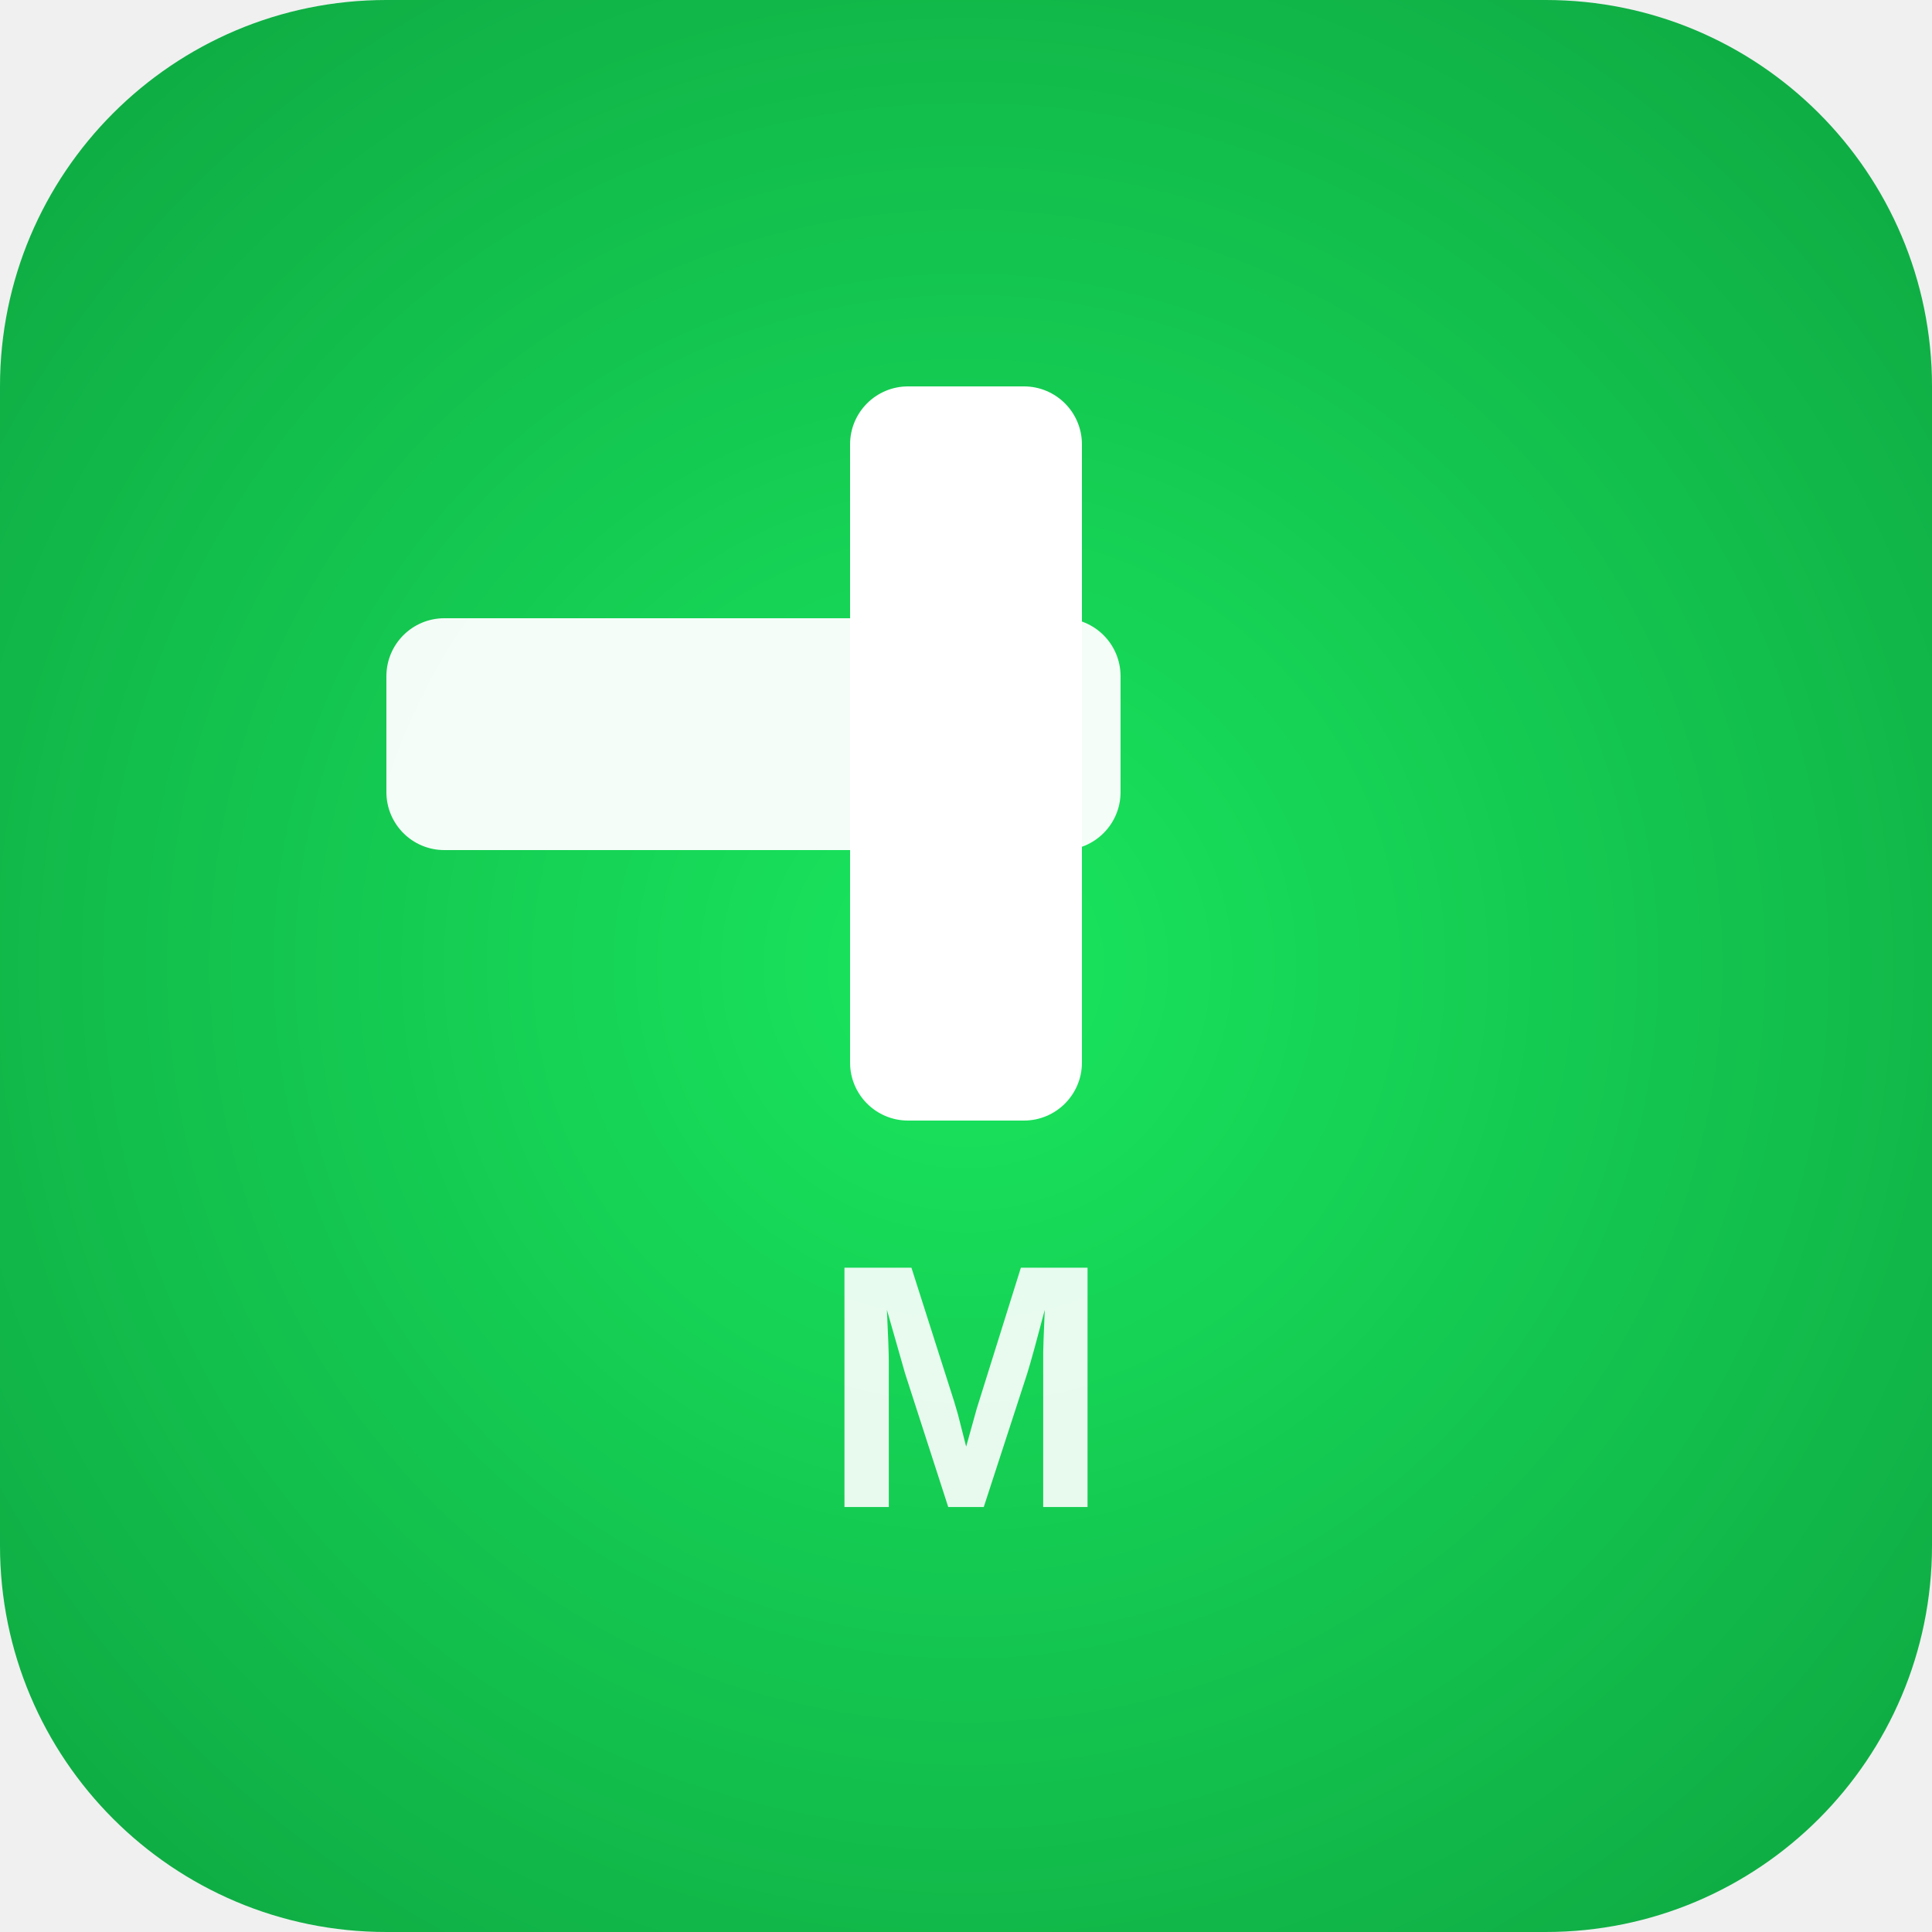
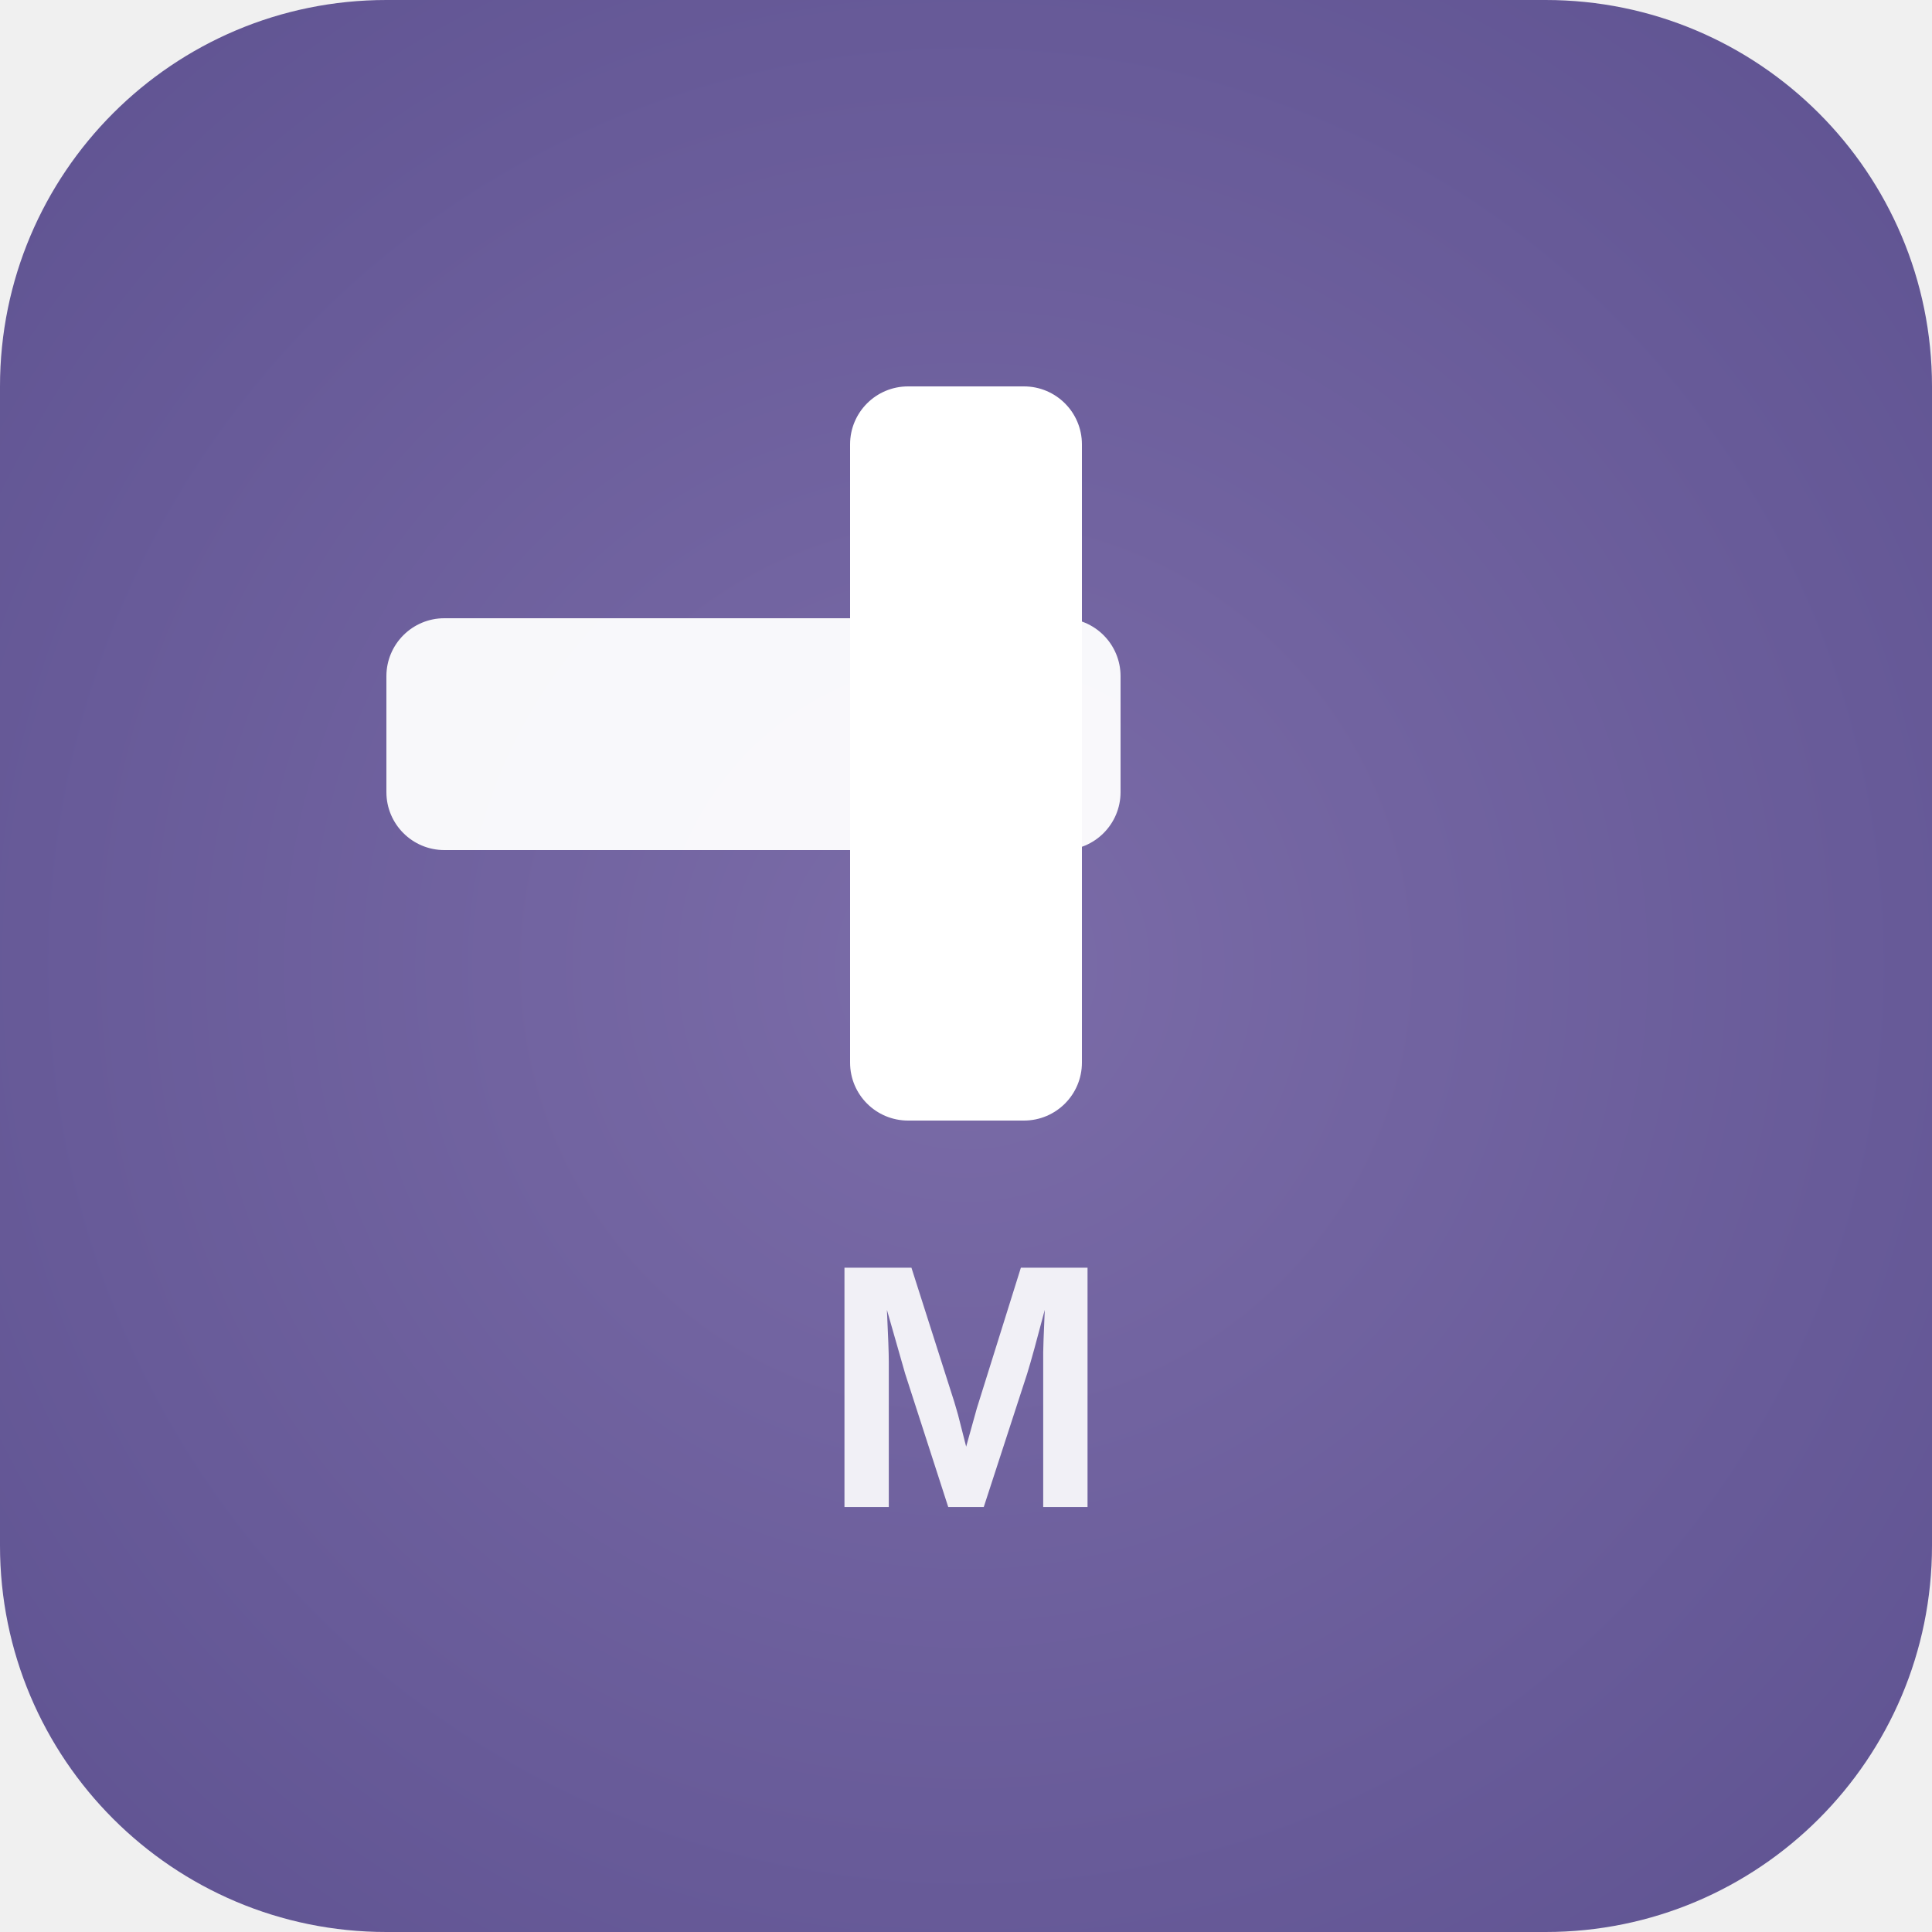
<svg xmlns="http://www.w3.org/2000/svg" width="96" height="96" viewBox="0 0 96 96">
  <defs>
    <radialGradient id="bg" cx="50%" cy="50%" r="70%">
-       <stop offset="0%" stop-color="#19e65e" />
-       <stop offset="100%" stop-color="#0ea641" />
+       <stop offset="0%" stop-color="#7B6CA8" />
+       <stop offset="100%" stop-color="#5E5291" />
    </radialGradient>
  </defs>
  <rect width="96" height="96" rx="19.2" fill="url(#bg)" />
  <rect x="42.24" y="19.2" width="11.52" height="36.48" rx="2.88" fill="white" />
  <rect x="19.2" y="30.72" width="36.48" height="11.52" rx="2.88" fill="white" opacity="0.95" />
  <text x="48" y="74.88" text-anchor="middle" font-family="Arial,sans-serif" font-weight="bold" font-size="17.28" fill="white" opacity="0.9">M</text>
</svg>
